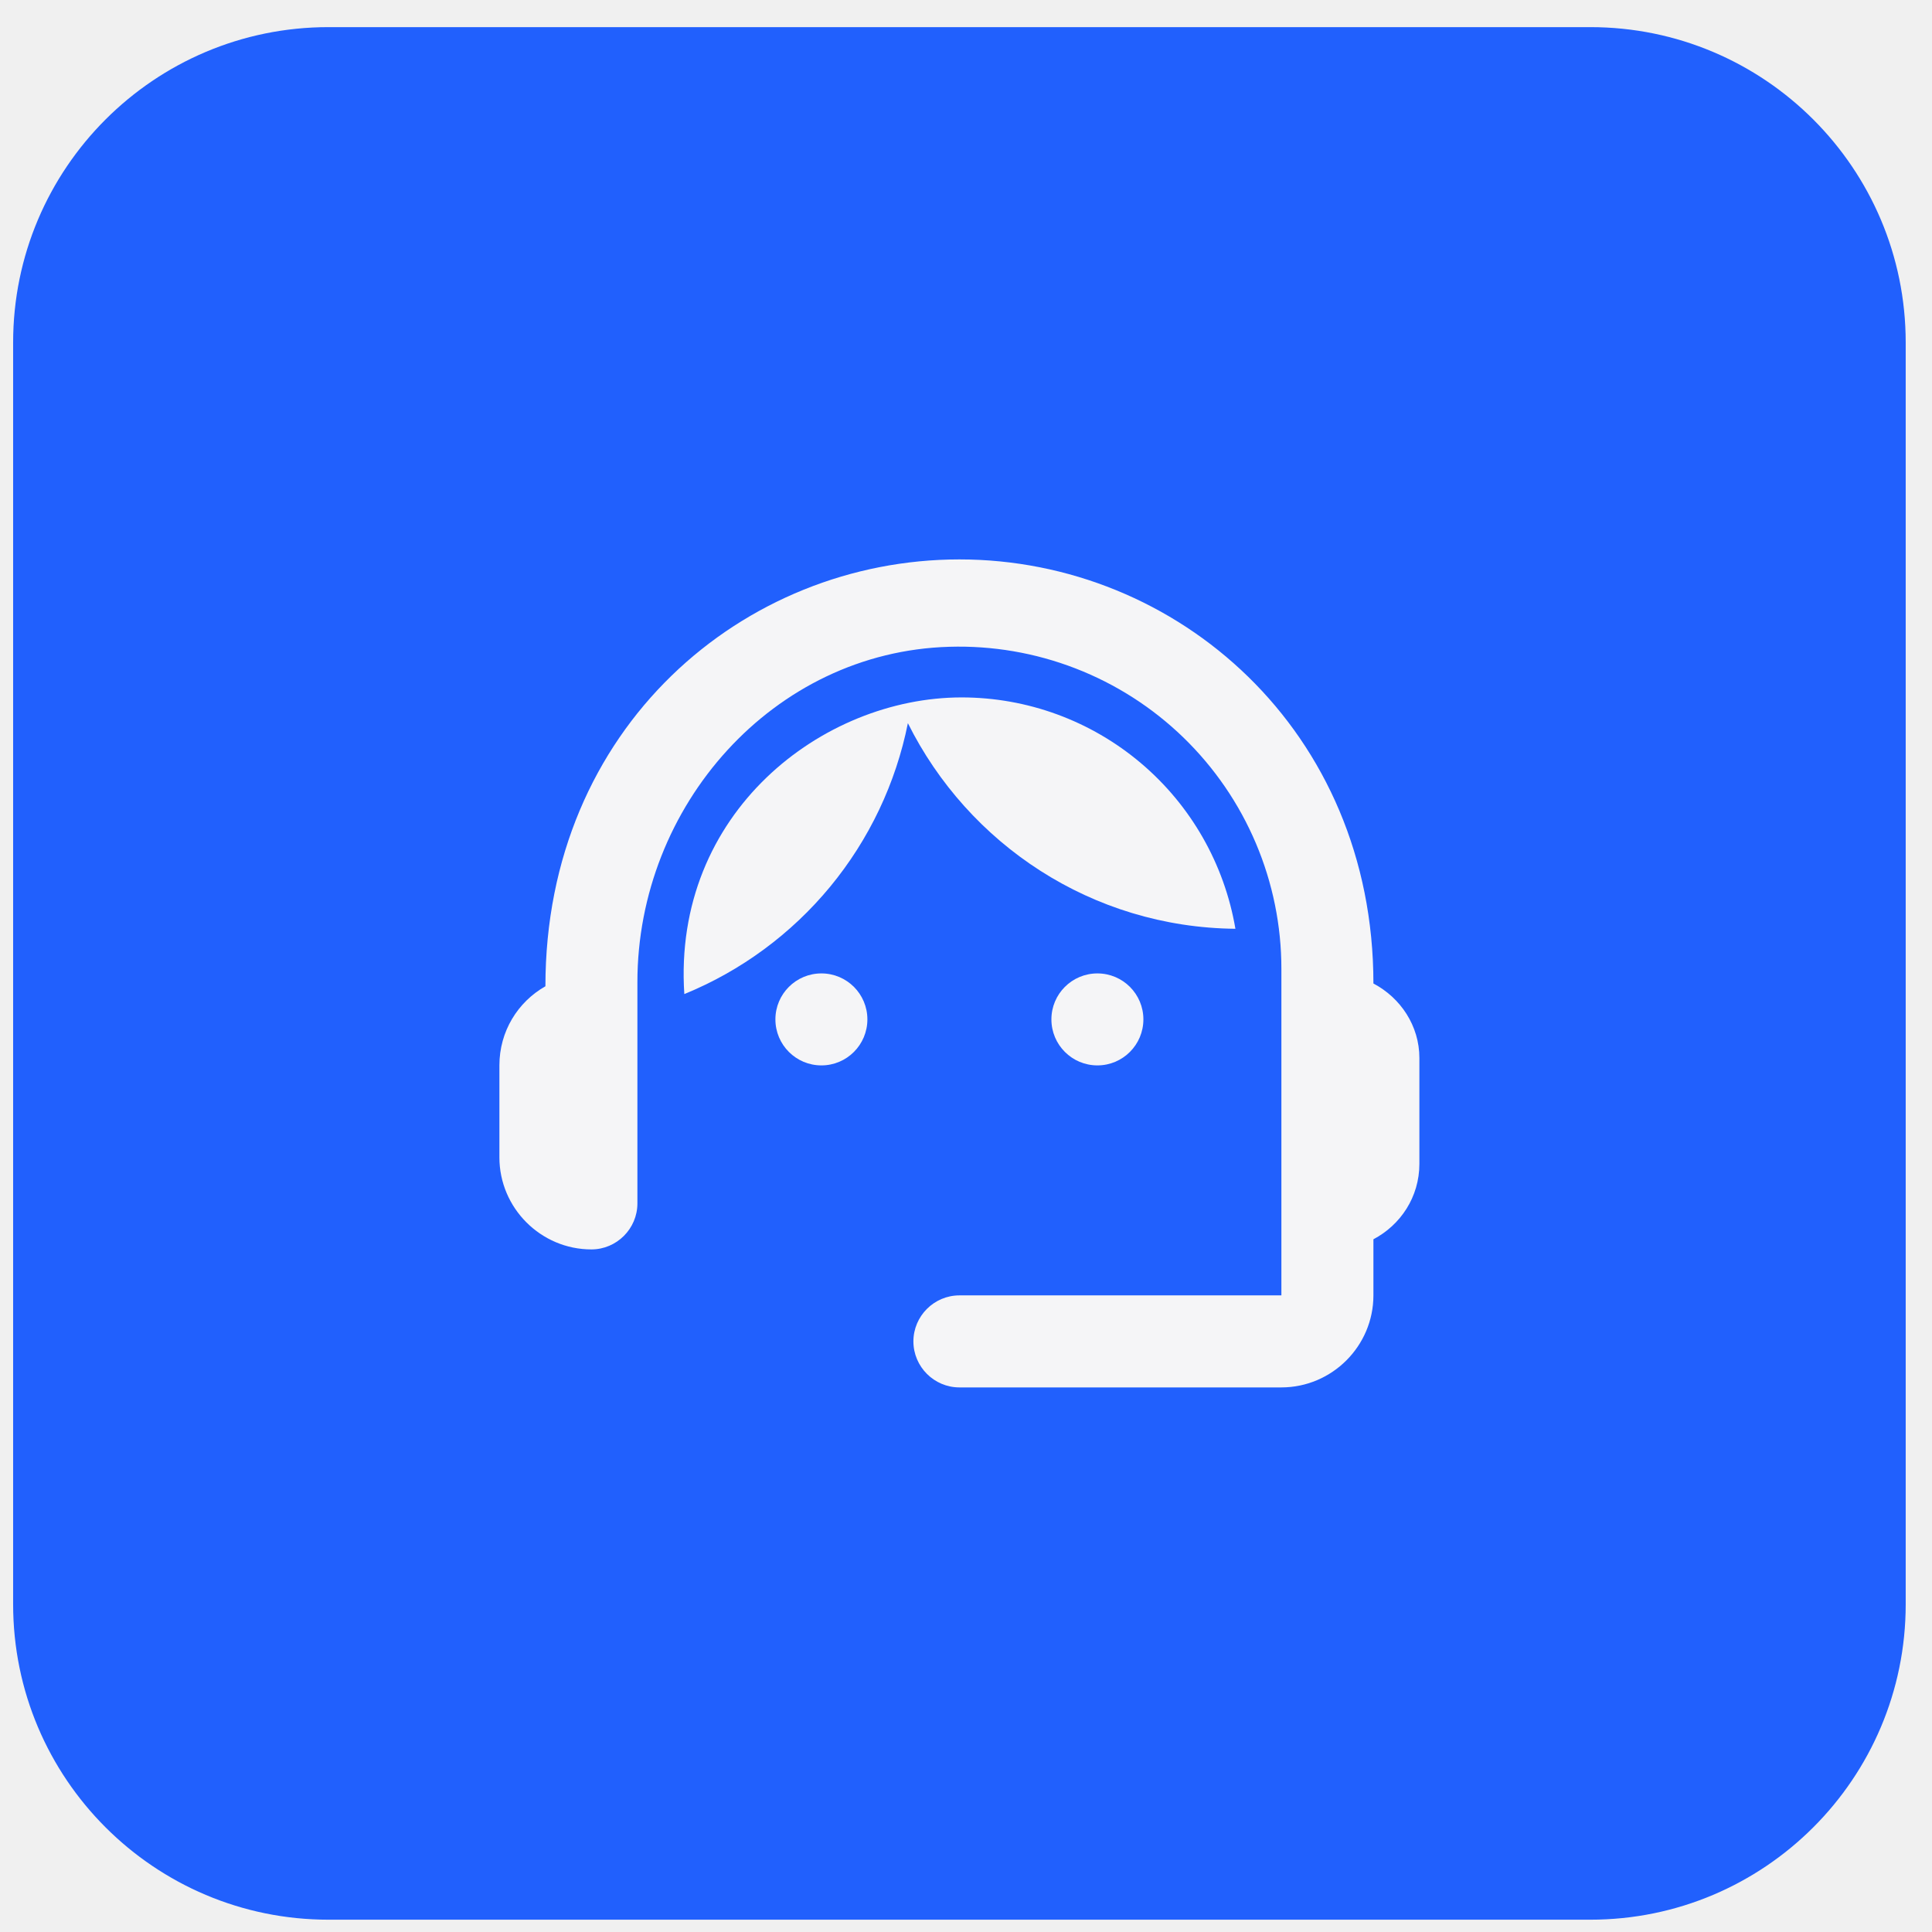
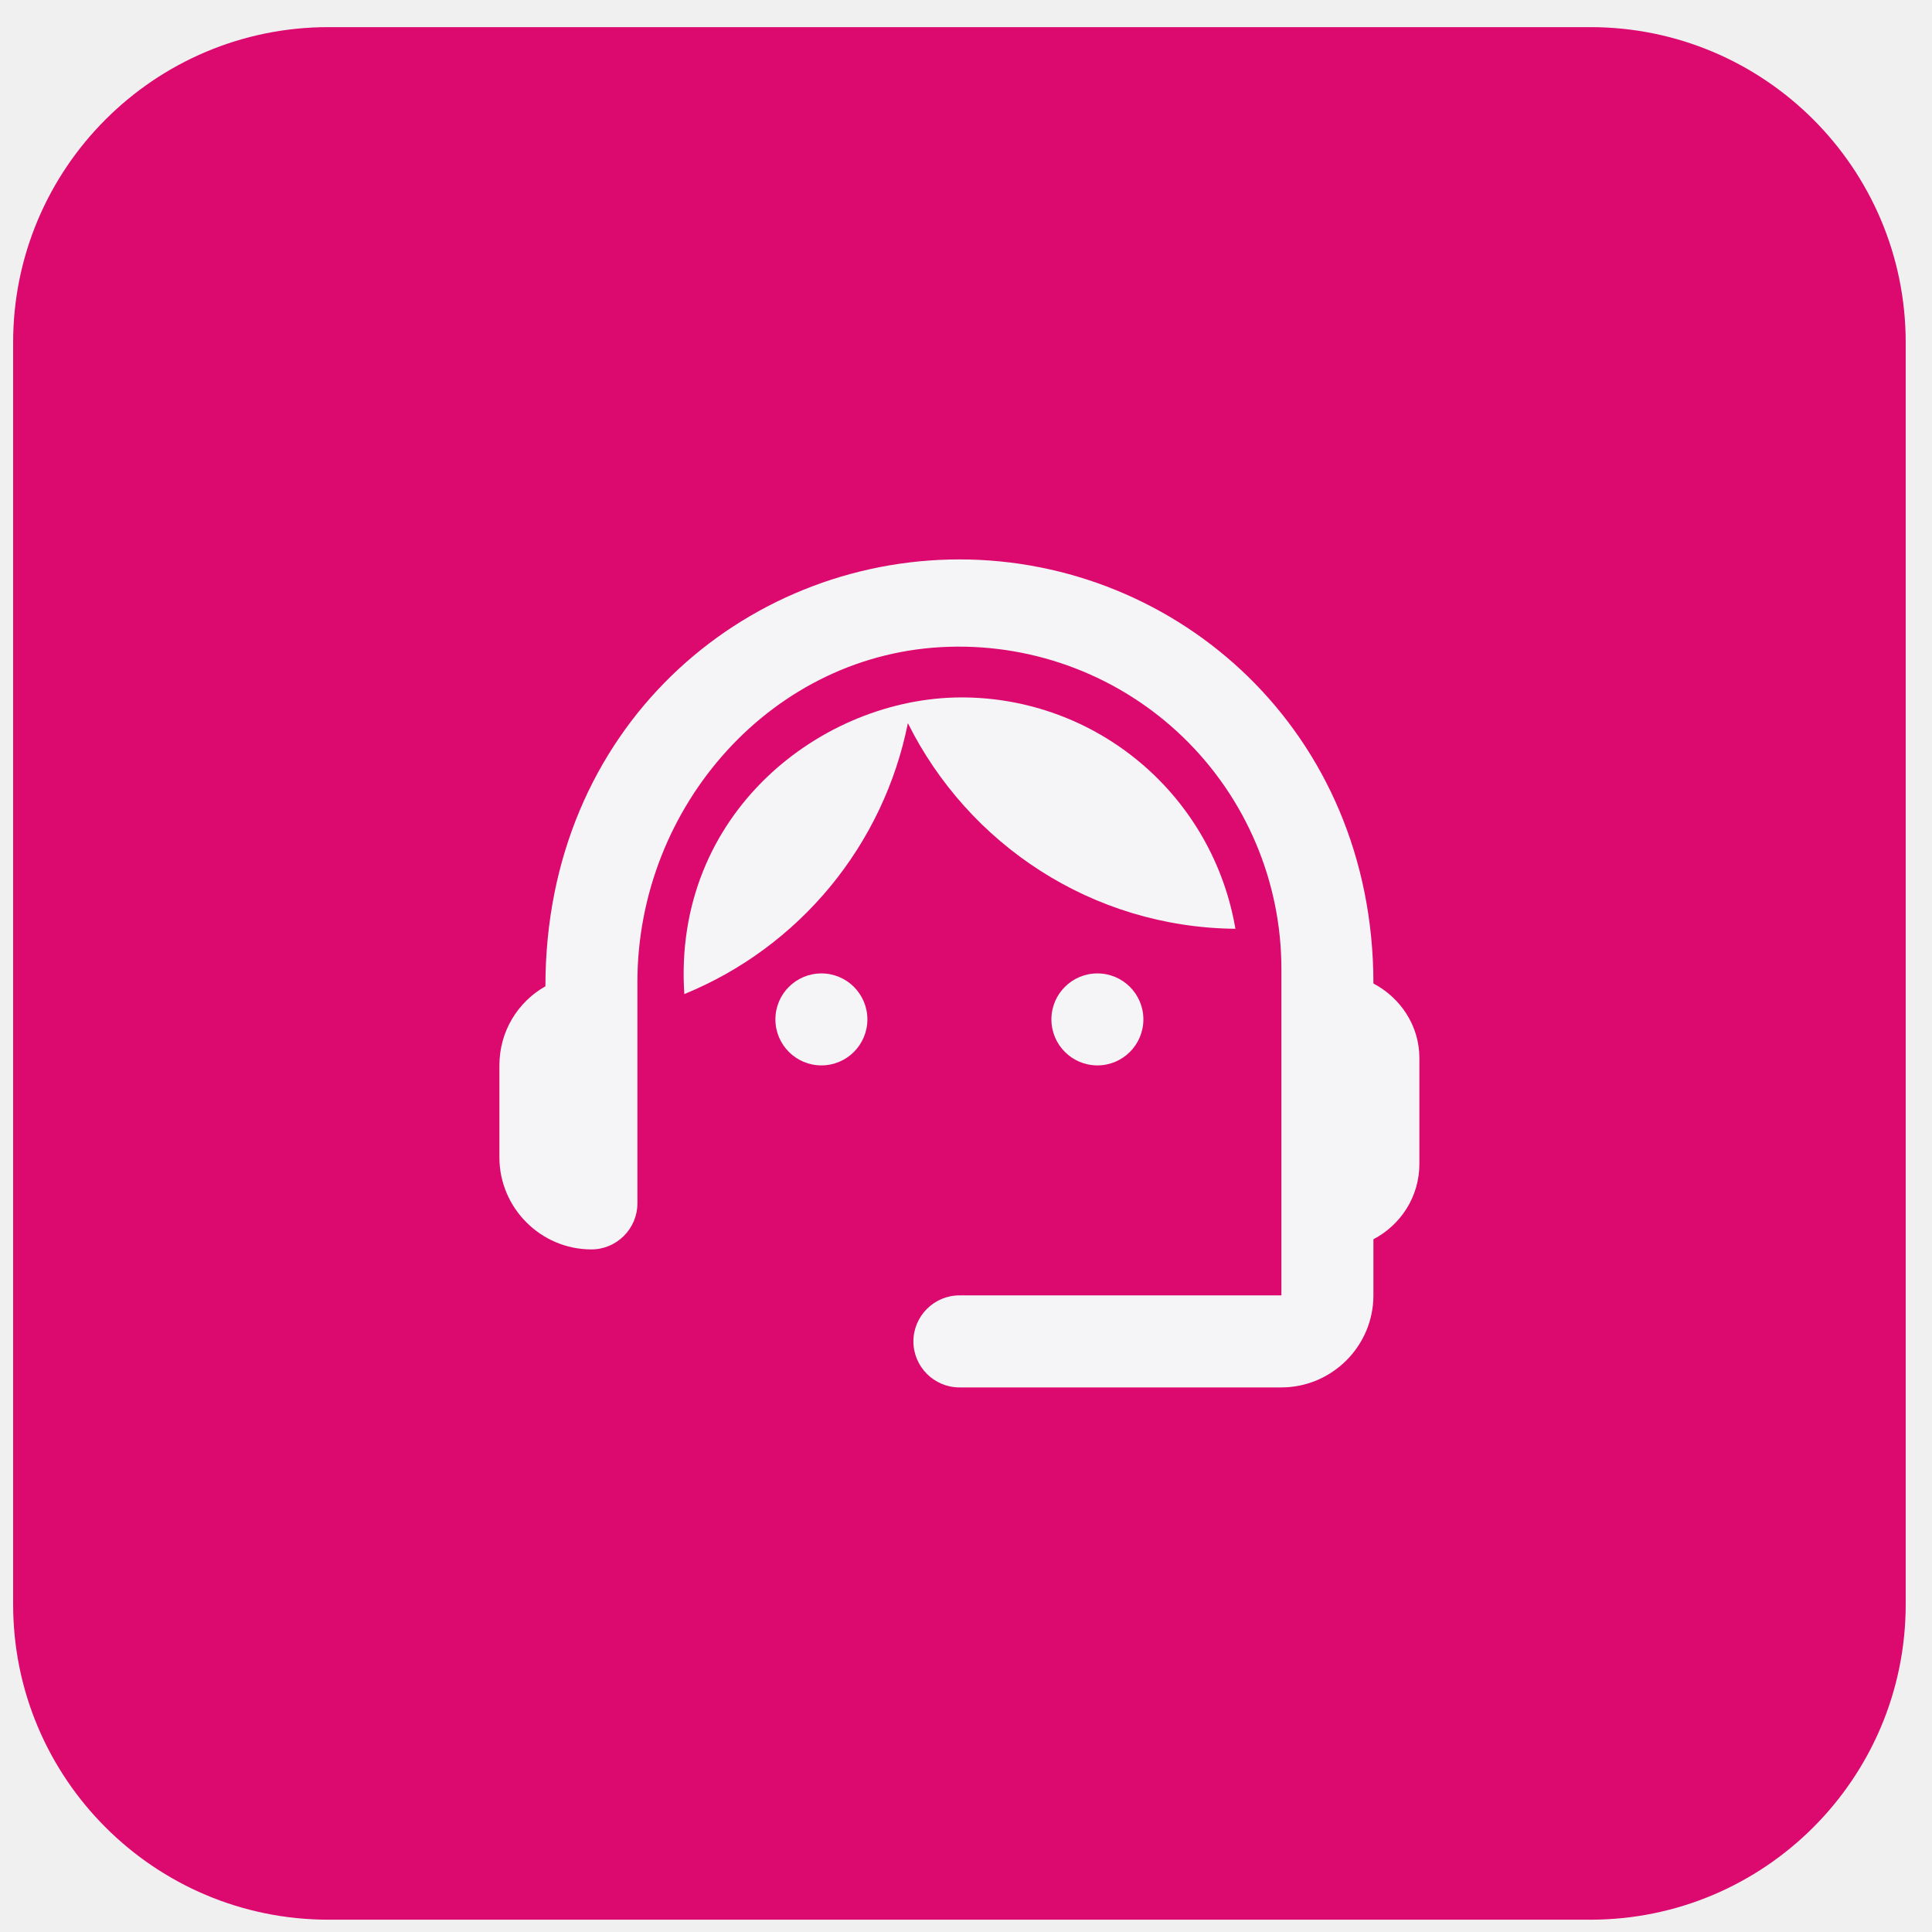
<svg xmlns="http://www.w3.org/2000/svg" width="49" height="49" viewBox="0 0 49 49" fill="none">
-   <rect x="0.333" y="0.688" width="48" height="48" rx="8" fill="#2160FD" />
+   <rect x="0.333" y="0.688" width="48" height="48" rx="8" fill="#DC096F" />
  <g clip-path="url(#clip0_2586_29433)">
    <path d="M34.833 24.944C34.833 18.539 29.863 14.188 24.333 14.188C18.861 14.188 13.833 18.446 13.833 25.014C13.133 25.411 12.666 26.157 12.666 27.021V29.354C12.666 30.637 13.716 31.688 14.999 31.688C15.641 31.688 16.166 31.163 16.166 30.521V24.909C16.166 20.441 19.608 16.532 24.076 16.404C25.17 16.371 26.259 16.558 27.279 16.953C28.299 17.348 29.229 17.944 30.015 18.706C30.8 19.468 31.425 20.379 31.852 21.387C32.279 22.394 32.499 23.477 32.499 24.571V32.854H24.333C23.691 32.854 23.166 33.379 23.166 34.021C23.166 34.663 23.691 35.188 24.333 35.188H32.499C33.783 35.188 34.833 34.138 34.833 32.854V31.431C35.521 31.069 35.999 30.358 35.999 29.517V26.834C35.999 26.017 35.521 25.306 34.833 24.944Z" fill="#F5F5F7" />
    <path d="M20.833 27.021C21.477 27.021 21.999 26.498 21.999 25.854C21.999 25.21 21.477 24.688 20.833 24.688C20.188 24.688 19.666 25.21 19.666 25.854C19.666 26.498 20.188 27.021 20.833 27.021Z" fill="#F5F5F7" />
    <path d="M27.833 27.021C28.477 27.021 28.999 26.498 28.999 25.854C28.999 25.21 28.477 24.688 27.833 24.688C27.188 24.688 26.666 25.21 26.666 25.854C26.666 26.498 27.188 27.021 27.833 27.021Z" fill="#F5F5F7" />
    <path d="M31.333 23.556C31.054 21.916 30.205 20.427 28.934 19.353C27.664 18.279 26.055 17.689 24.391 17.688C20.856 17.688 17.053 20.616 17.356 25.212C18.795 24.624 20.065 23.688 21.055 22.489C22.044 21.29 22.721 19.865 23.026 18.341C24.554 21.409 27.693 23.521 31.333 23.556Z" fill="#F5F5F7" />
  </g>
  <defs>
    <clipPath id="clip0_2586_29433">
      <rect width="28" height="28" fill="white" transform="translate(10.333 10.6875)" />
    </clipPath>
  </defs>
</svg>
